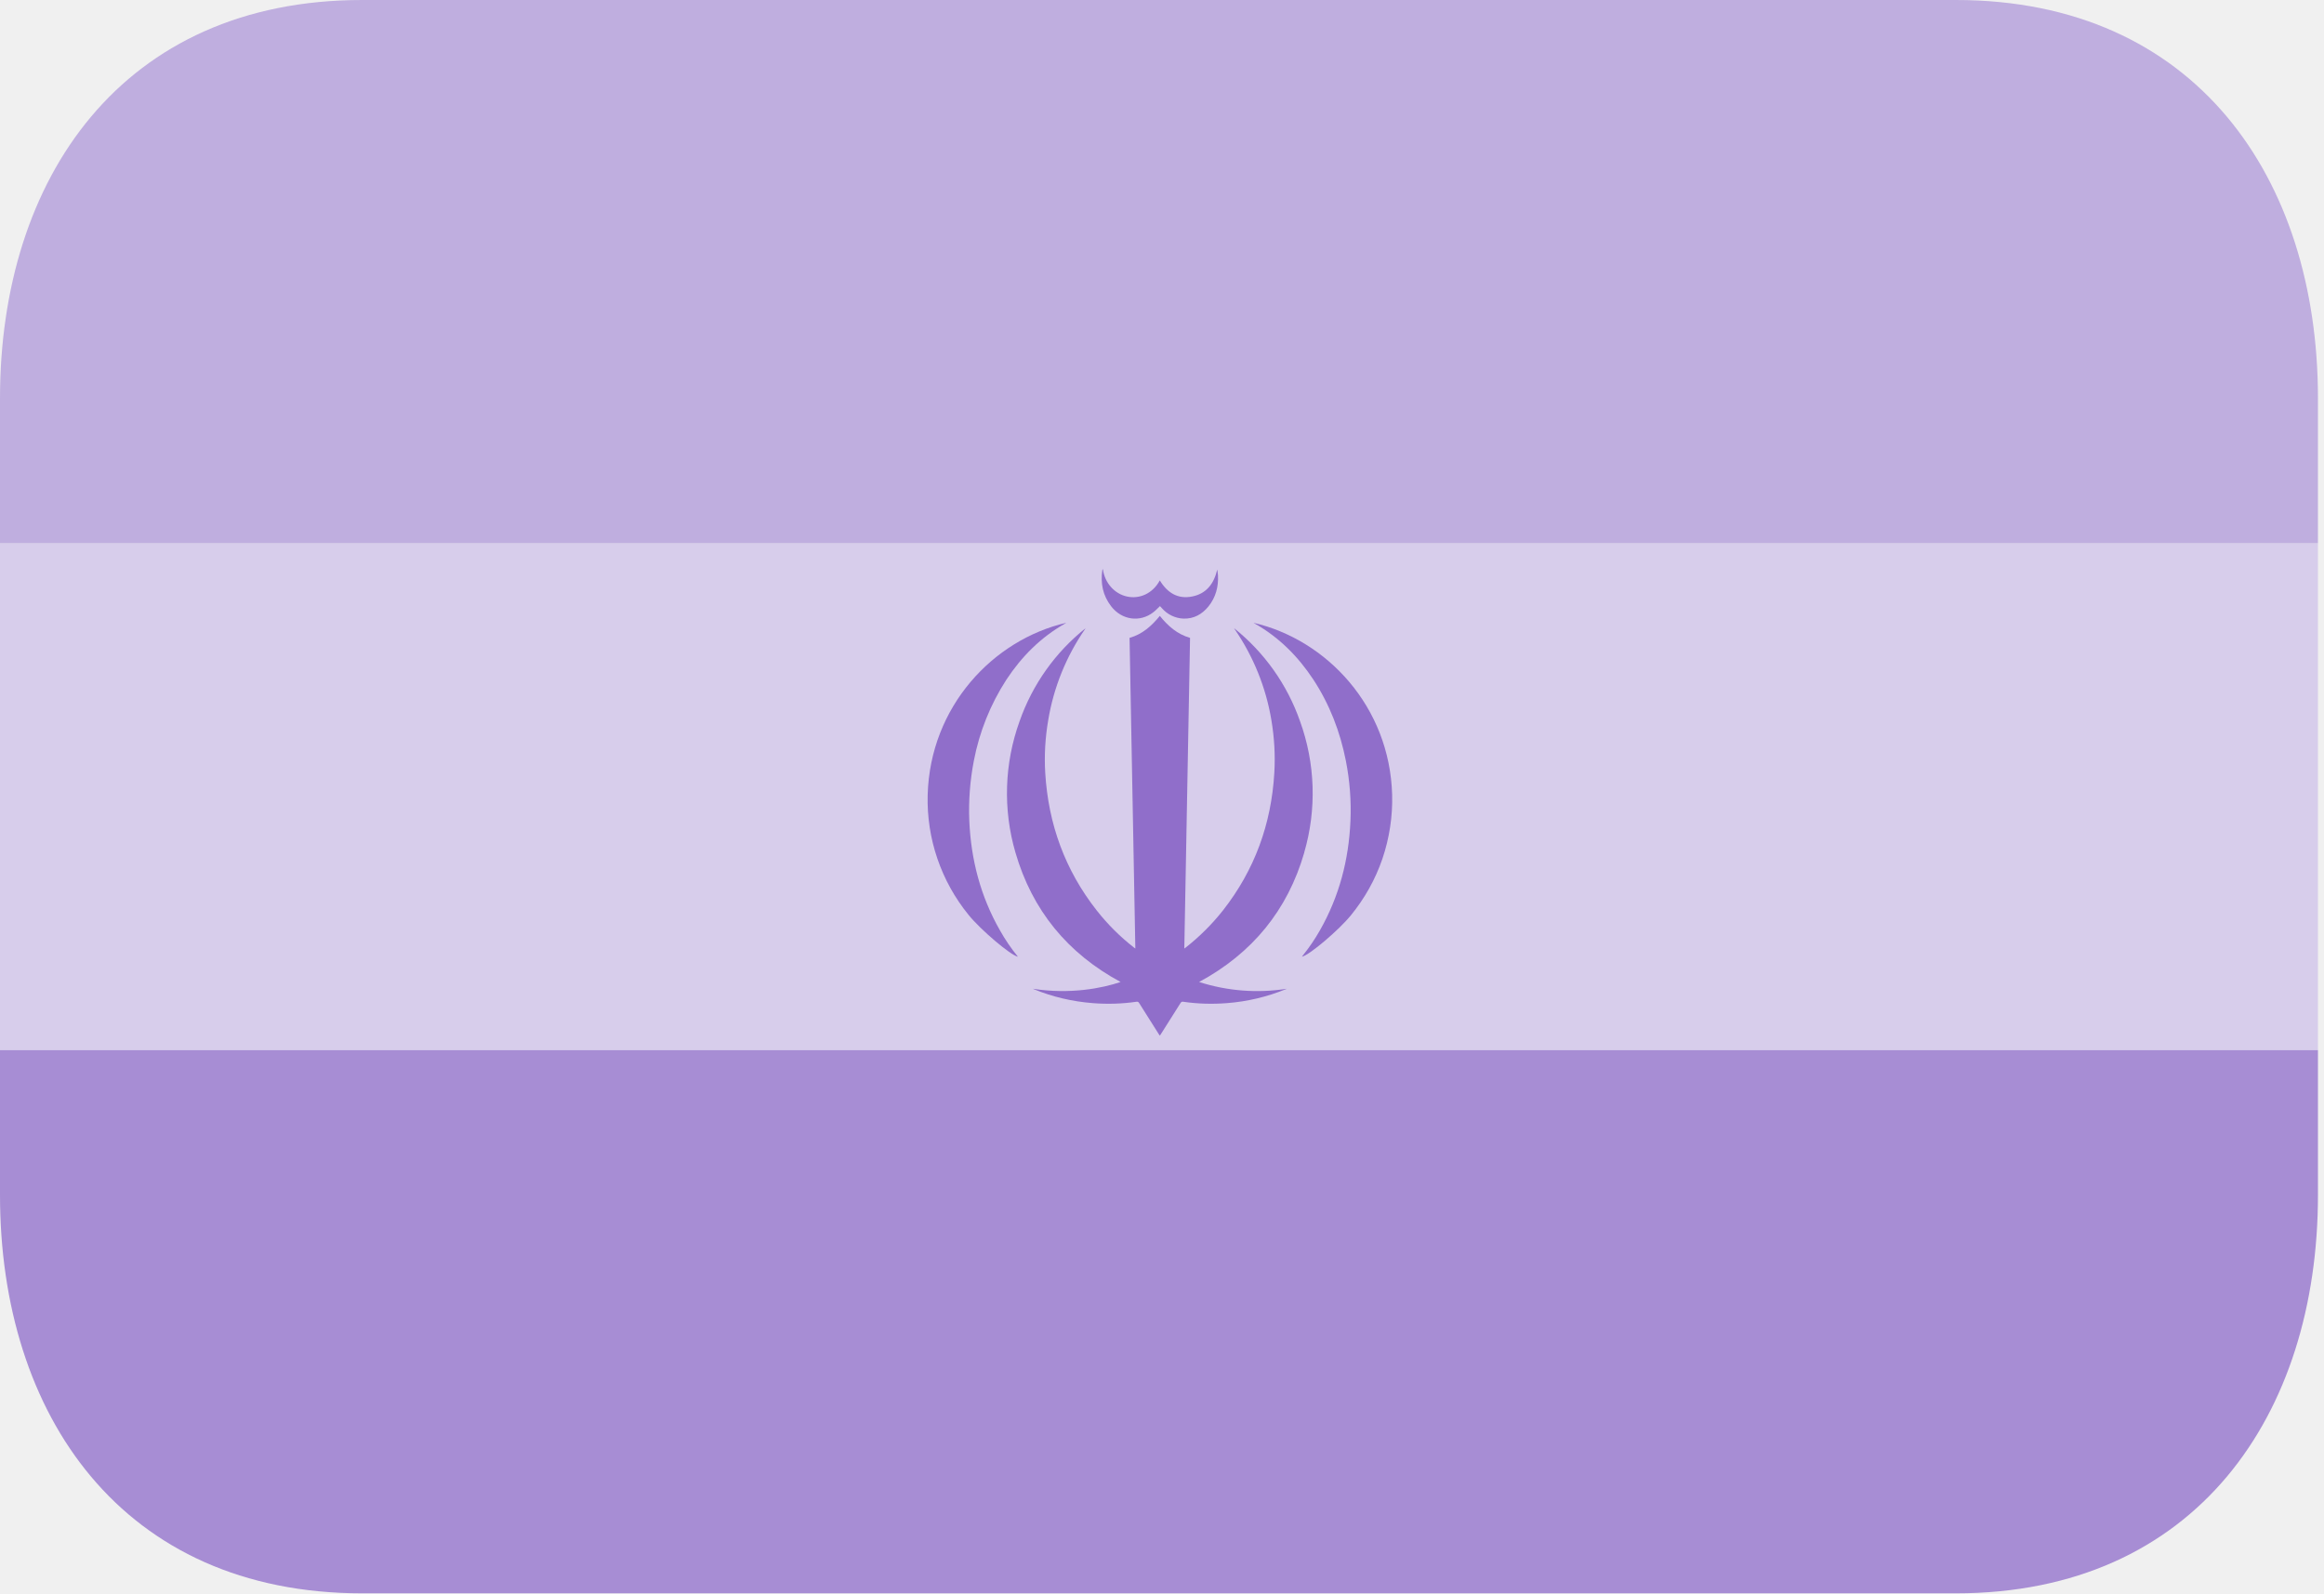
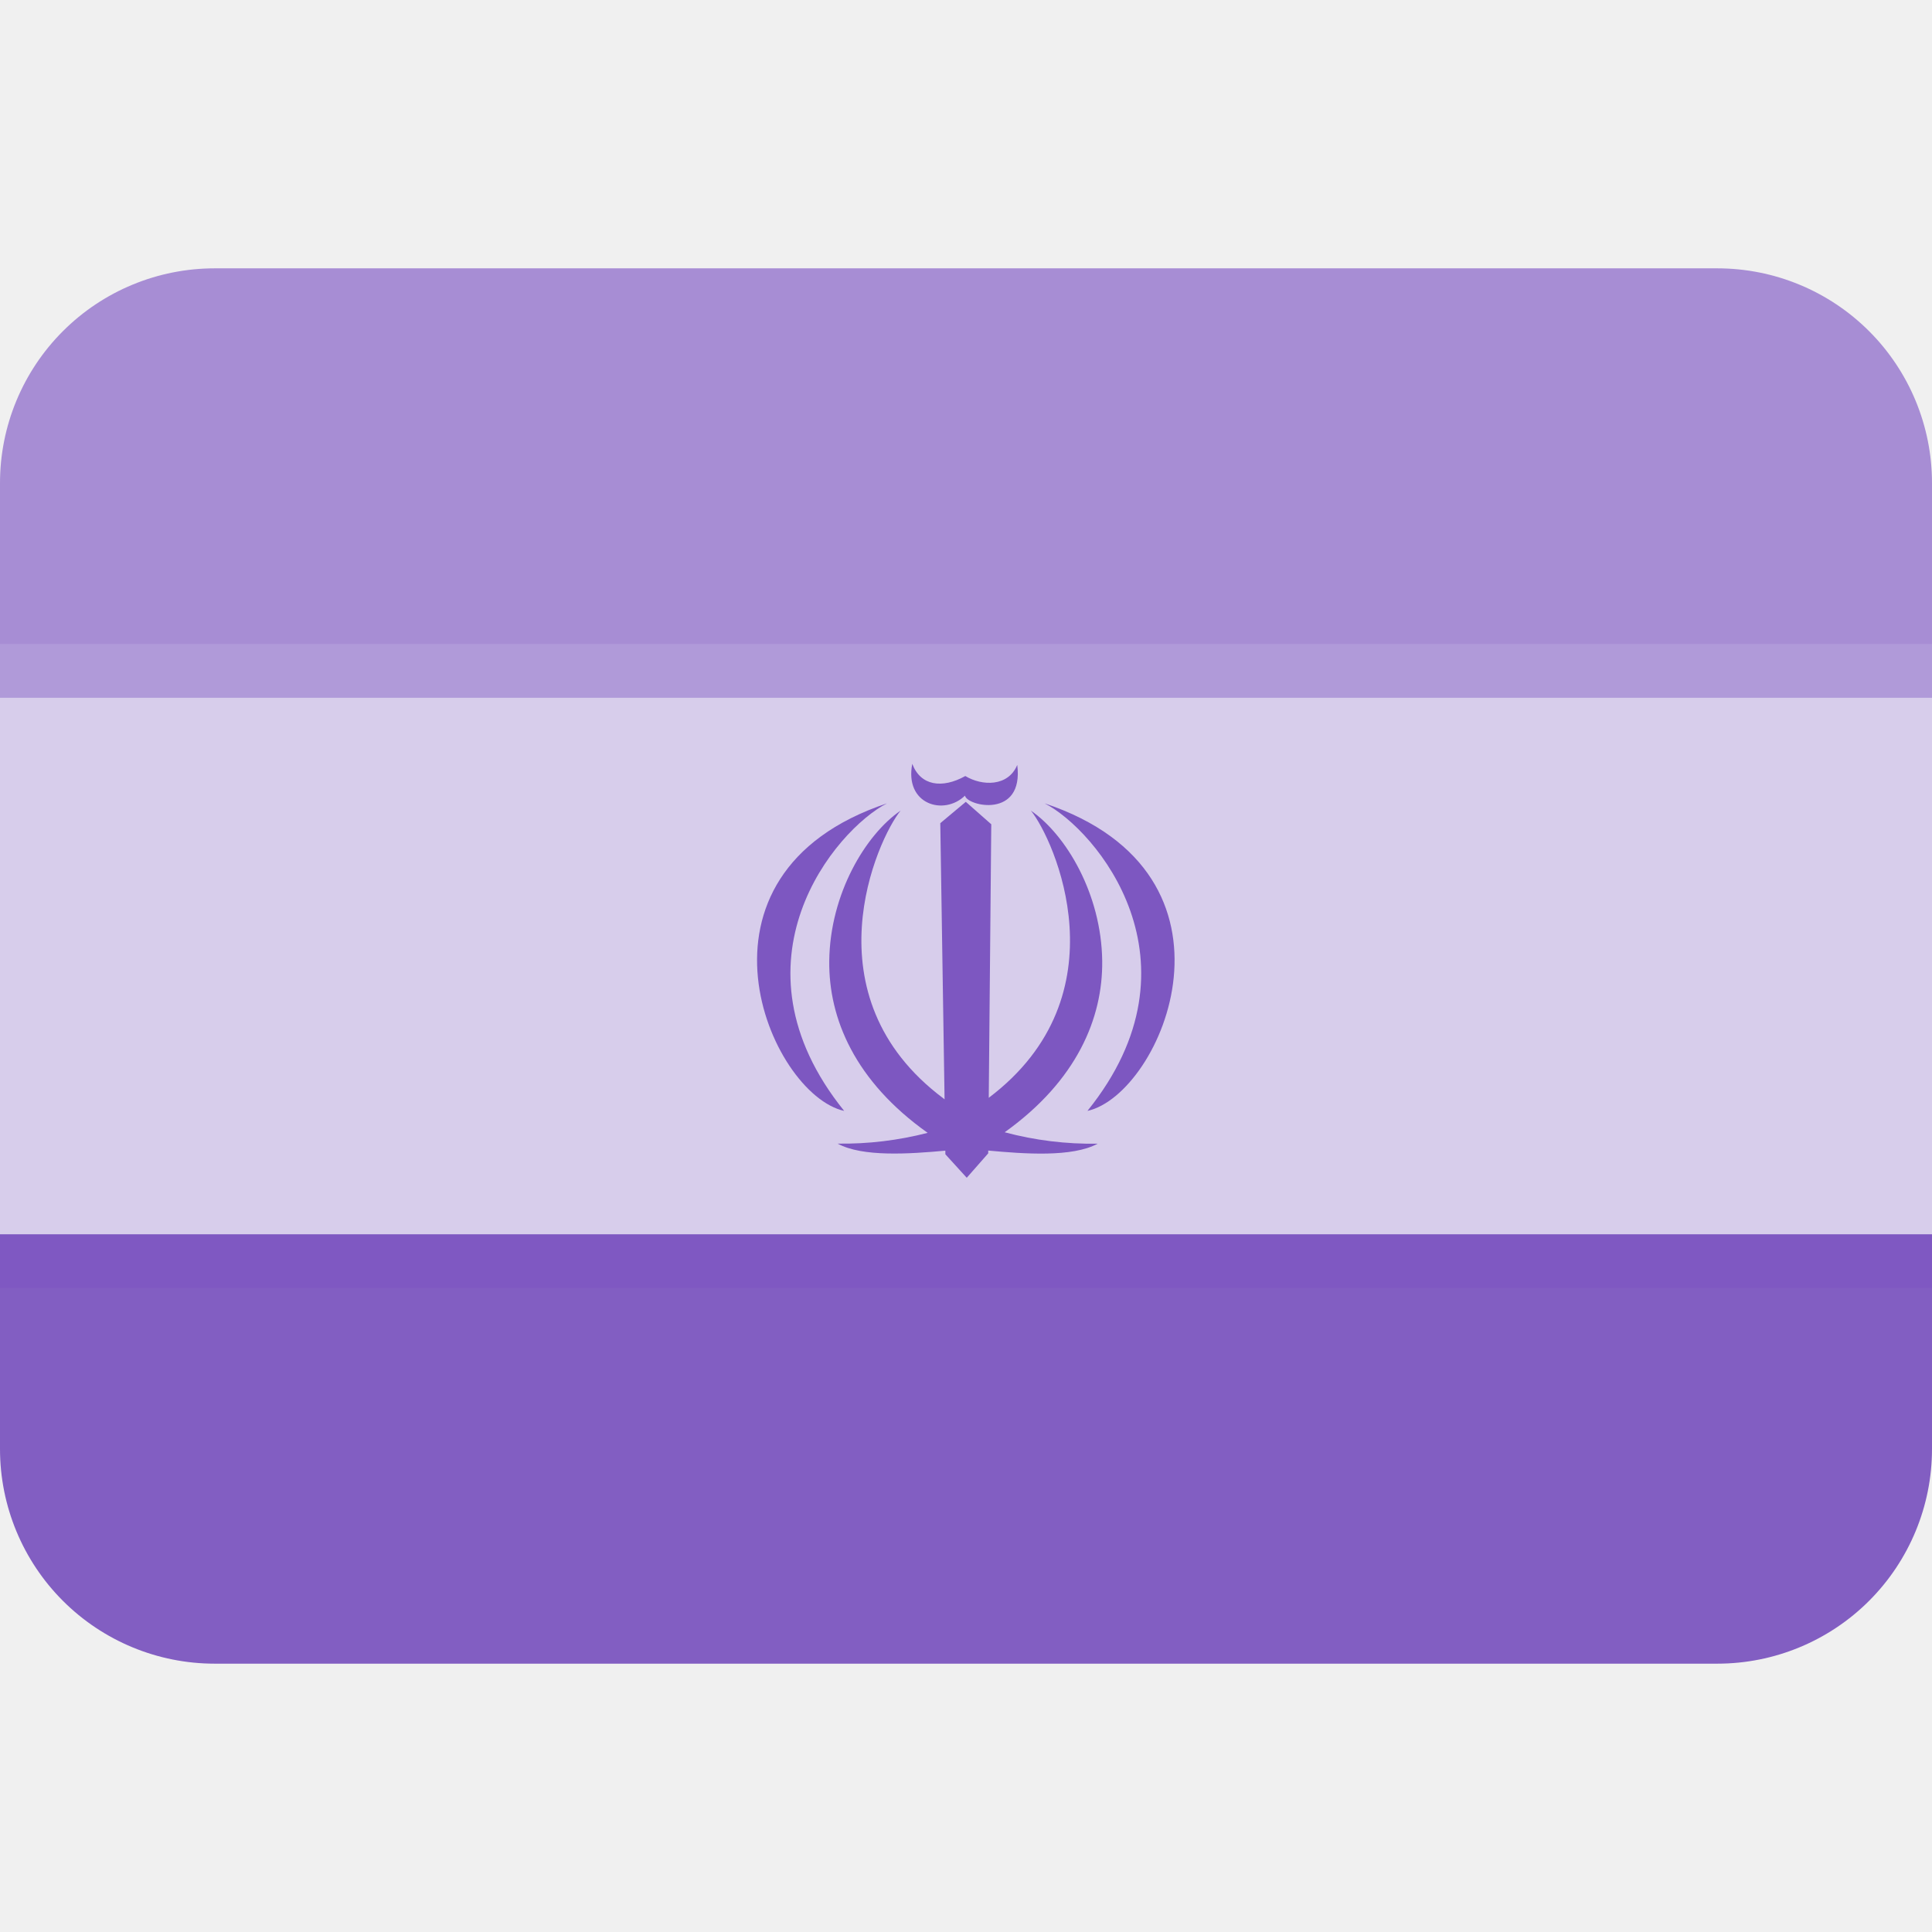
- <svg xmlns="http://www.w3.org/2000/svg" width="70" height="48" viewBox="0 0 70 48" fill="none">
-   <path d="M0 16.364H69.818V31.636H0V16.364Z" fill="#D1C4E9" fill-opacity="0.8" />
-   <path d="M58.909 0H10.909C3.68 0 0 5.373 0 12V16.364H69.818V12C69.818 5.373 66.138 0 58.909 0Z" fill="#B39DDB" fill-opacity="0.8" />
-   <path d="M0 36C0 42.627 3.68 48 10.909 48H58.909C66.138 48 69.818 42.627 69.818 36V31.636H0V36Z" fill="#9575CD" fill-opacity="0.8" />
-   <path fill-rule="evenodd" clip-rule="evenodd" d="M32.112 18.764C32.098 18.775 32.088 18.783 32.08 18.785C31.347 19.2 30.775 19.776 30.314 20.474C29.831 21.219 29.498 22.051 29.332 22.923C29.217 23.519 29.171 24.125 29.196 24.731C29.247 25.9 29.535 27.003 30.118 28.026C30.275 28.306 30.457 28.573 30.66 28.822C30.433 28.773 29.542 28.015 29.177 27.566C28.345 26.546 27.906 25.261 27.942 23.944C28.017 21.285 29.913 19.273 32.112 18.763" fill="#7E57C2" fill-opacity="0.8" />
-   <path fill-rule="evenodd" clip-rule="evenodd" d="M33.219 17.146C33.276 17.559 33.566 17.889 33.948 17.971C34.317 18.051 34.715 17.889 34.934 17.485C35.16 17.859 35.479 18.059 35.916 17.968C36.347 17.88 36.568 17.573 36.664 17.157C36.67 17.216 36.684 17.271 36.686 17.327C36.704 17.677 36.62 17.995 36.398 18.271C36.205 18.507 35.96 18.644 35.648 18.636C35.523 18.631 35.401 18.6 35.289 18.546C35.177 18.492 35.078 18.415 34.996 18.321L34.939 18.259C34.872 18.321 34.811 18.39 34.741 18.443C34.337 18.758 33.788 18.682 33.468 18.264C33.218 17.941 33.144 17.572 33.203 17.175C33.203 17.169 33.208 17.161 33.208 17.156C33.212 17.153 33.216 17.149 33.219 17.146" fill="#7E57C2" fill-opacity="0.8" />
-   <path fill-rule="evenodd" clip-rule="evenodd" d="M37.76 18.764C37.776 18.775 37.786 18.783 37.794 18.785C38.527 19.2 39.099 19.776 39.56 20.474C40.051 21.225 40.366 22.044 40.539 22.923C40.656 23.519 40.702 24.122 40.676 24.731C40.627 25.9 40.339 27.003 39.757 28.026C39.607 28.291 39.435 28.544 39.243 28.782C39.235 28.792 39.221 28.808 39.214 28.822C39.442 28.773 40.333 28.015 40.696 27.566C41.11 27.056 41.425 26.494 41.639 25.871C41.849 25.251 41.949 24.599 41.932 23.944C41.859 21.285 39.961 19.273 37.76 18.763" fill="#7E57C2" fill-opacity="0.8" />
-   <path fill-rule="evenodd" clip-rule="evenodd" d="M39.284 25.681C39.663 24.382 39.618 22.995 39.156 21.723C38.771 20.623 38.083 19.653 37.172 18.925L37.194 18.962C37.756 19.782 38.132 20.715 38.295 21.695C38.383 22.22 38.415 22.752 38.383 23.283C38.293 24.825 37.79 26.211 36.834 27.429C36.508 27.842 36.134 28.214 35.72 28.54C35.706 28.548 35.694 28.559 35.672 28.575C35.731 25.448 35.786 22.332 35.845 19.216C35.46 19.106 35.181 18.859 34.934 18.554C34.685 18.859 34.408 19.107 34.023 19.216C34.082 22.332 34.138 25.448 34.197 28.575C34.175 28.558 34.163 28.548 34.149 28.54C33.734 28.216 33.361 27.843 33.035 27.429C32.078 26.211 31.576 24.825 31.483 23.283C31.451 22.752 31.483 22.22 31.573 21.695C31.735 20.714 32.112 19.781 32.675 18.962L32.698 18.925C31.786 19.652 31.098 20.622 30.712 21.723C30.251 22.996 30.206 24.382 30.585 25.681C31.09 27.423 32.155 28.721 33.753 29.583C33.207 29.768 32.235 29.963 31.111 29.787C31.119 29.79 31.127 29.795 31.134 29.798C31.705 30.033 32.301 30.172 32.919 30.22C33.356 30.254 33.795 30.242 34.23 30.178C34.27 30.172 34.289 30.183 34.31 30.215C34.508 30.53 34.707 30.842 34.905 31.157C34.916 31.171 34.924 31.184 34.934 31.2L34.964 31.157C35.161 30.842 35.362 30.53 35.559 30.215C35.581 30.183 35.599 30.172 35.639 30.178C36.073 30.242 36.513 30.254 36.95 30.22C37.563 30.174 38.166 30.031 38.735 29.798L38.757 29.787C37.873 29.926 36.969 29.856 36.118 29.583C37.715 28.721 38.784 27.423 39.286 25.681" fill="#7E57C2" fill-opacity="0.8" />
+ <svg xmlns="http://www.w3.org/2000/svg" width="100" height="100" viewBox="0 0 100 100" fill="none">
+   <g clip-path="url(#clip0)">
+     <path d="M0 75C0 77.947 1.171 80.773 3.254 82.857C5.338 84.941 8.164 86.111 11.111 86.111H88.889C91.836 86.111 94.662 84.941 96.746 82.857C98.829 80.773 100 77.947 100 75V63.889H0V75Z" fill="#673AB7" fill-opacity="0.8" />
+     <path d="M0 36.111H100V63.889H0V36.111Z" fill="#D1C4E9" fill-opacity="0.8" />
+     <path d="M100 36.111V25C100 22.053 98.829 19.227 96.746 17.143C94.662 15.059 91.836 13.889 88.889 13.889H11.111C8.164 13.889 5.338 15.059 3.254 17.143C1.171 19.227 0 22.053 0 25L0 36.111H100Z" fill="#9575CD" fill-opacity="0.8" />
+     <path d="M0 63.889H100V66.667H0V63.889Z" fill="#7E57C2" fill-opacity="0.8" />
+     <path d="M54.069 41.581C56.728 42.942 62.508 49.783 56.286 57.5C60.15 56.645 65.069 45.256 54.069 41.581V41.581ZM45.911 41.581C34.914 45.256 39.83 56.645 43.694 57.5C37.472 49.783 43.253 42.942 45.911 41.581ZM49.947 41.183C50.058 41.731 53.005 42.395 52.653 39.592C52.186 40.725 50.836 40.692 49.964 40.167C48.764 40.836 47.644 40.672 47.219 39.536C46.808 41.631 48.85 42.245 49.947 41.183Z" fill="#673AB7" fill-opacity="0.8" />
+     <path d="M57.05 49.733C57.008 46.267 55.169 43.2 53.358 41.958C54.553 43.422 58.225 51.503 51.178 56.822L51.308 42.664L49.989 41.503L48.669 42.608L48.891 56.903L48.841 56.861C41.722 51.544 45.416 43.425 46.614 41.958C44.803 43.2 42.961 46.267 42.922 49.733C42.886 52.708 44.247 55.964 48.016 58.636C46.494 59.028 44.927 59.216 43.355 59.194C44.644 59.897 47.078 59.728 48.93 59.558L48.933 59.747L50.039 60.961L51.15 59.697V59.553C53.016 59.725 55.502 59.911 56.814 59.197C55.19 59.224 53.571 59.025 52.002 58.606C55.736 55.936 57.086 52.697 57.05 49.733V49.733Z" fill="#673AB7" fill-opacity="0.8" />
+     <path d="M0 33.333H100V36.111H0V33.333Z" fill="#B39DDB" fill-opacity="0.8" />
+   </g>
+   <defs>
+     <clipPath id="clip0">
+       <rect width="100" height="100" fill="white" />
+     </clipPath>
+   </defs>
</svg>
